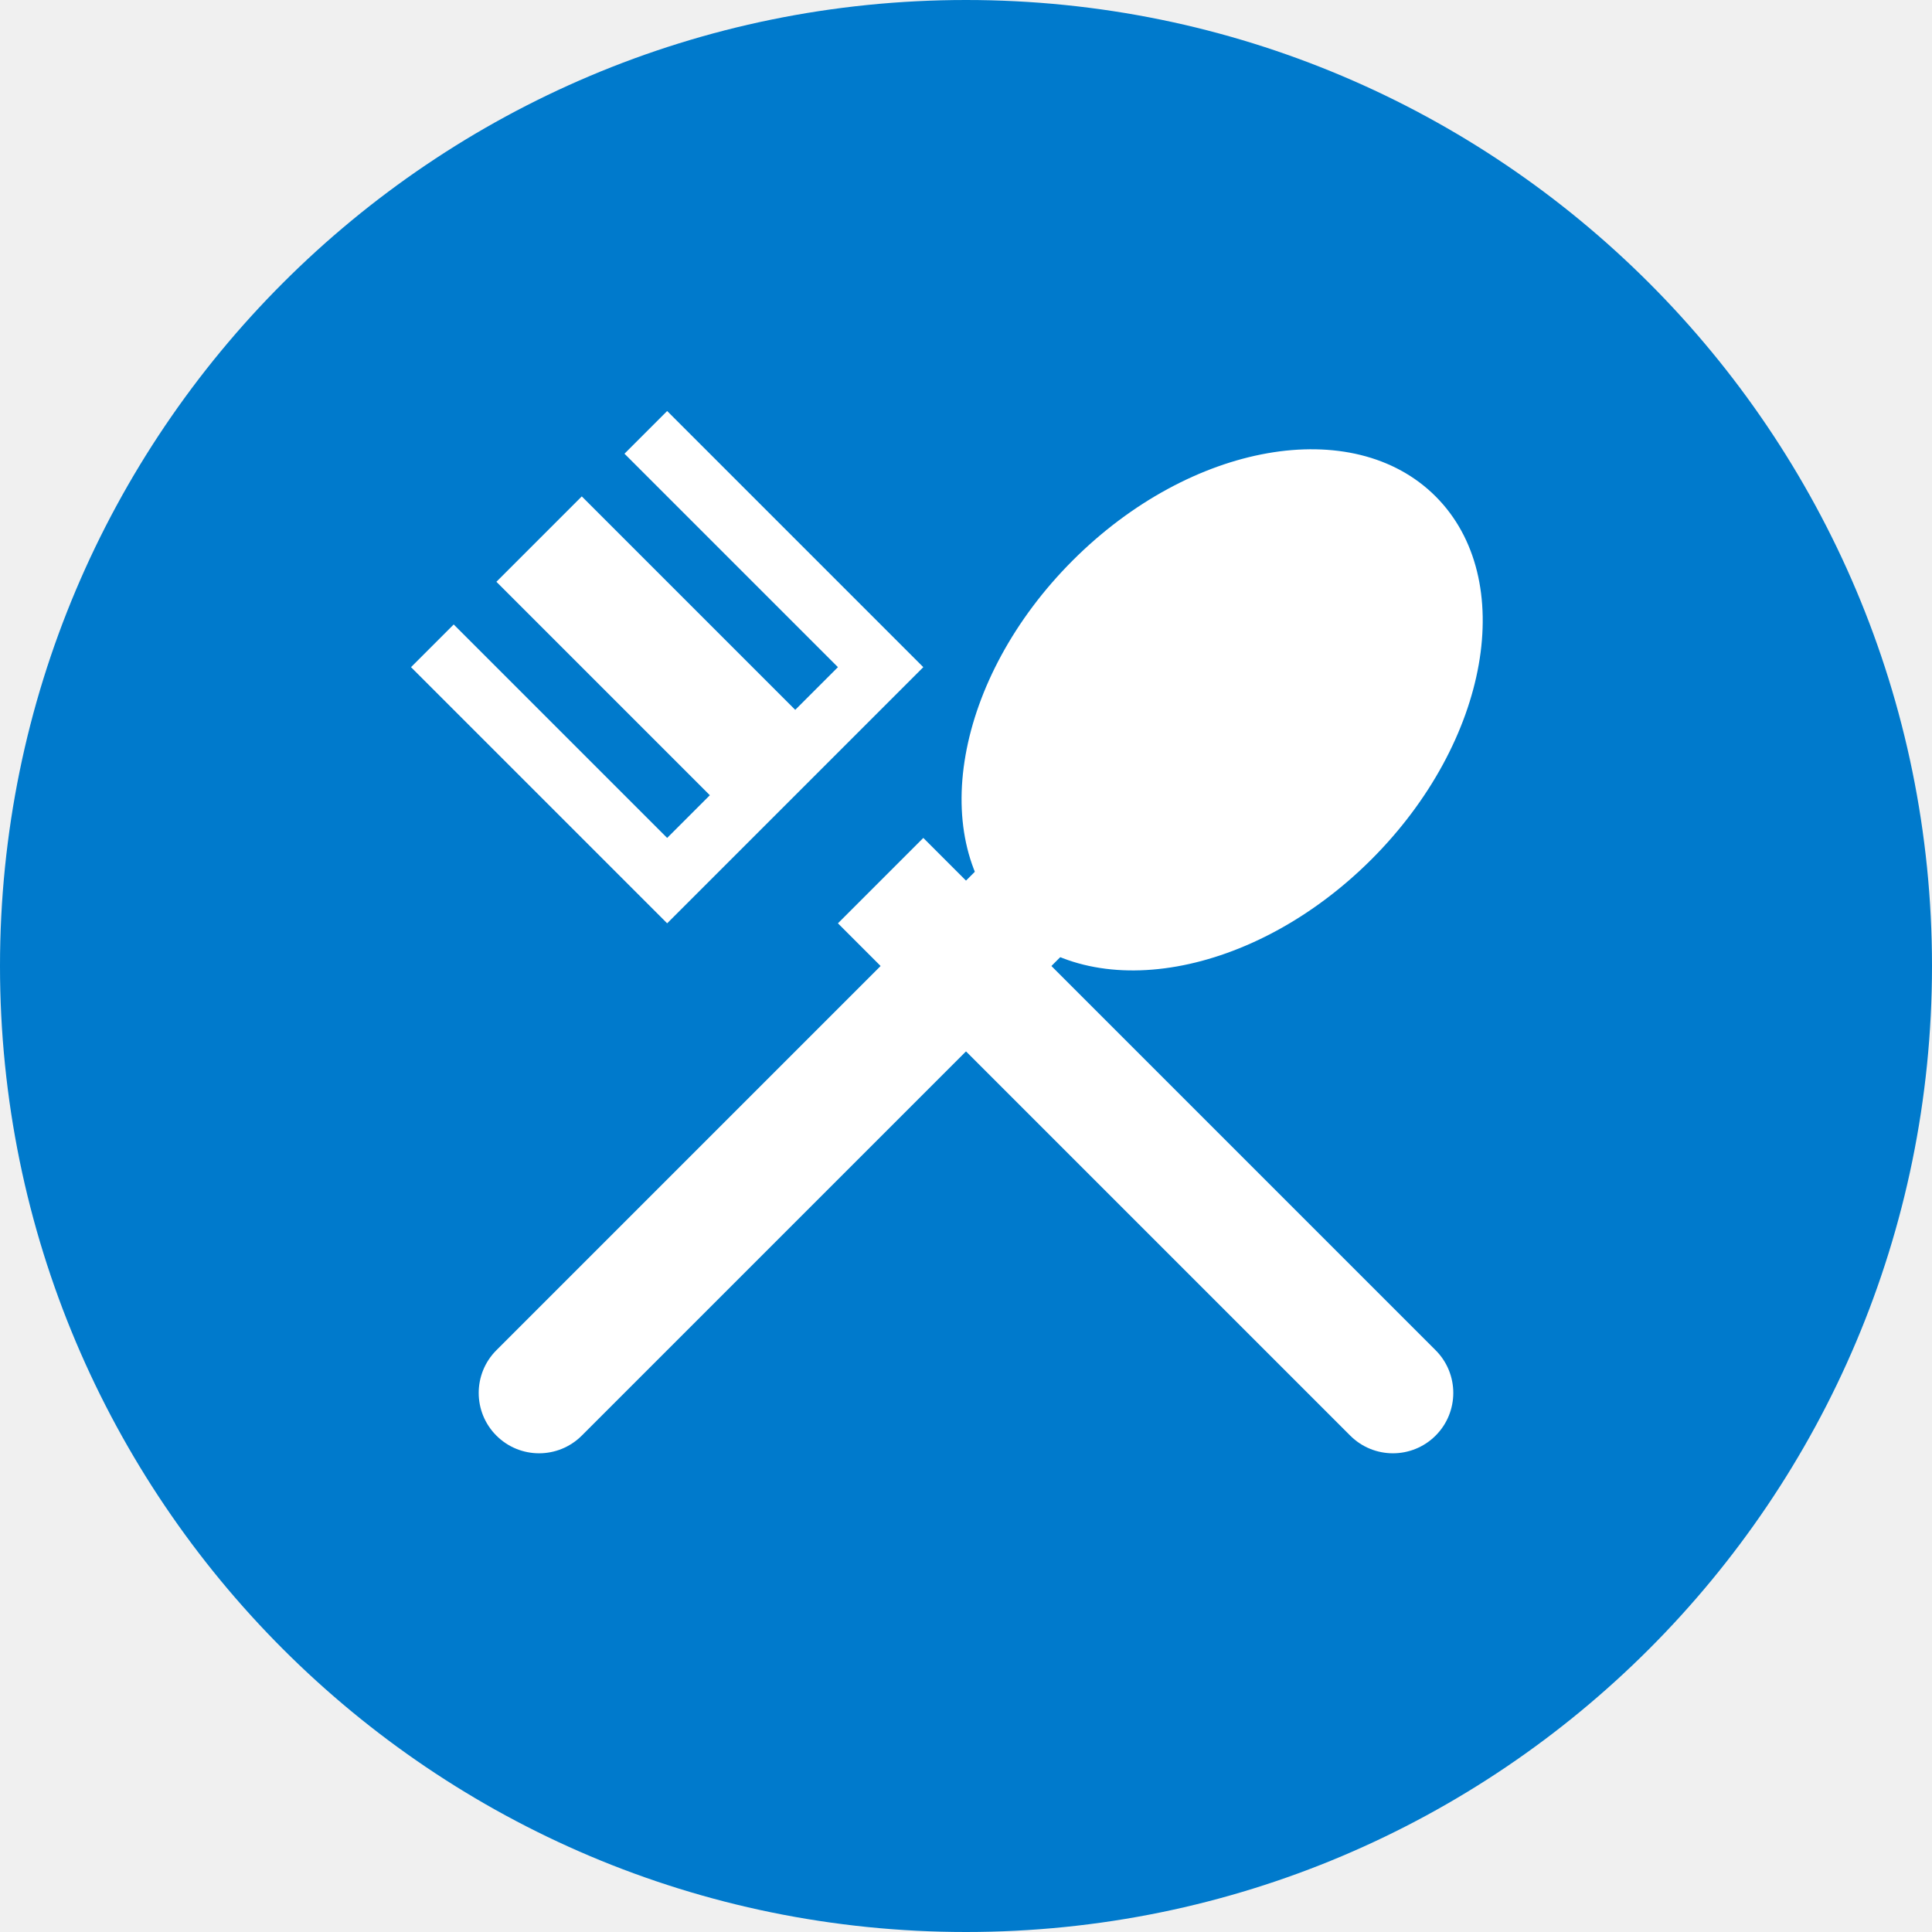
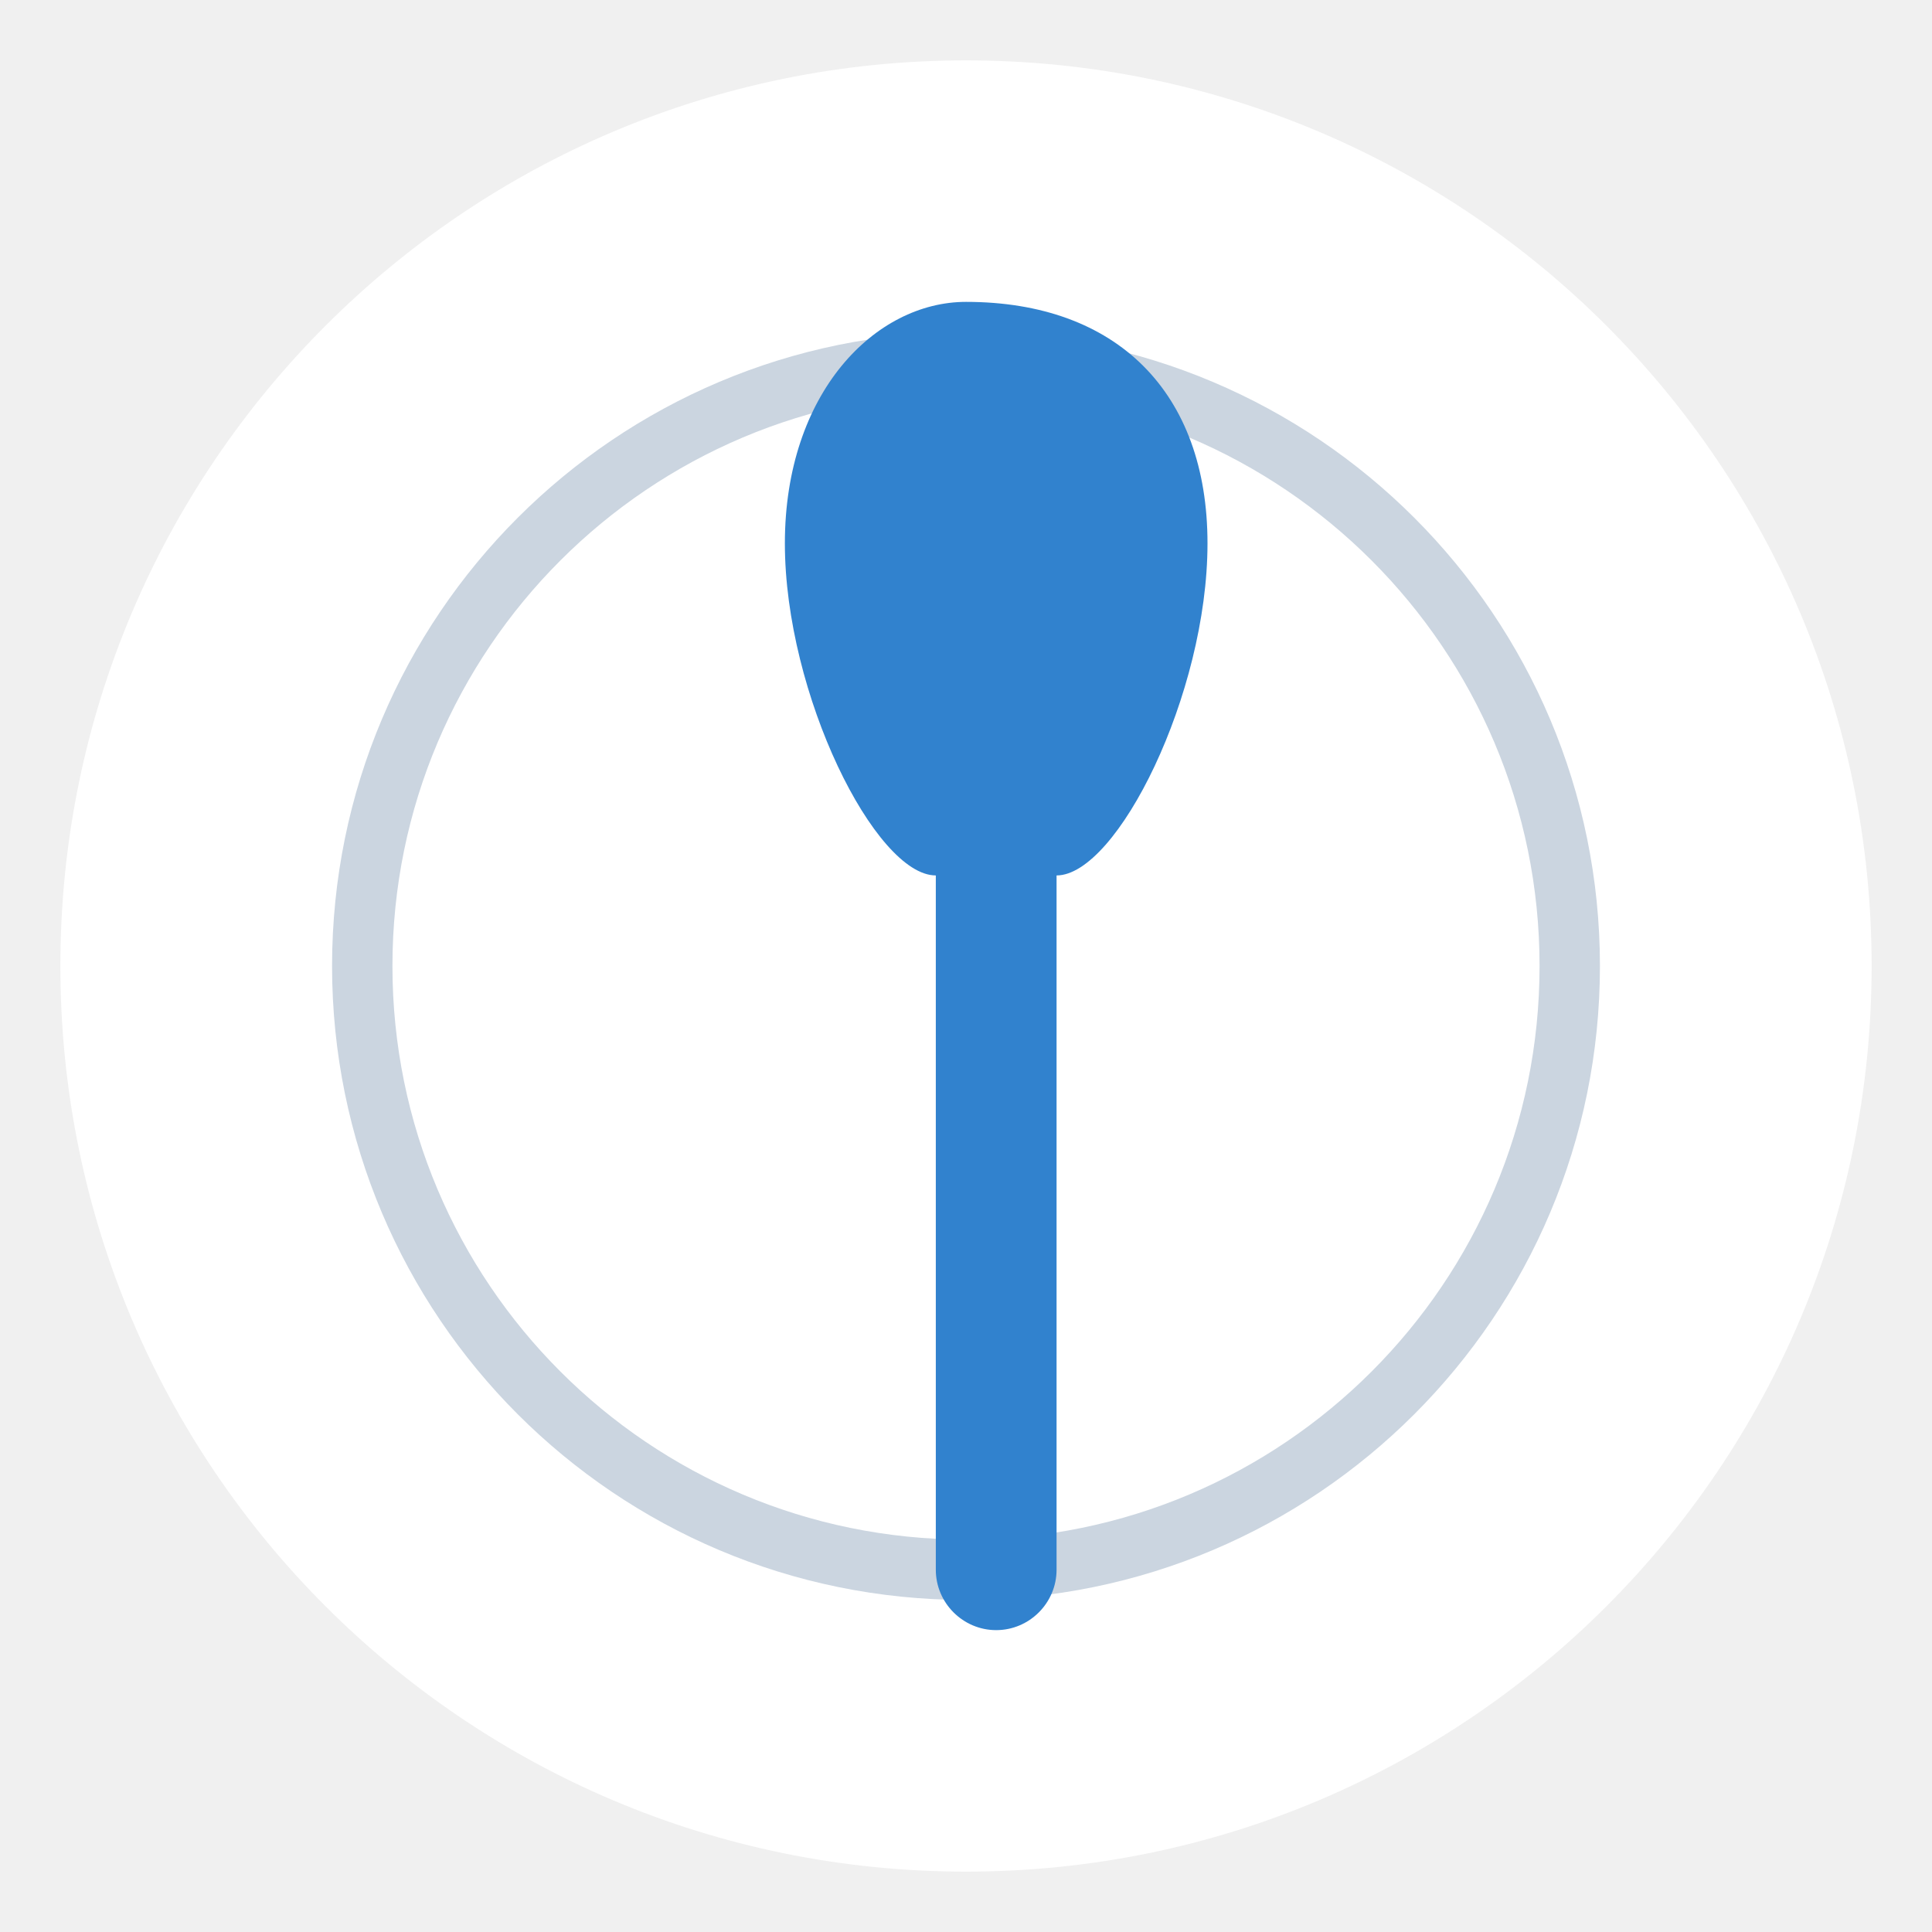
- <svg xmlns="http://www.w3.org/2000/svg" viewBox="0 0 32 32">
-   <circle cx="16" cy="16" r="16" fill="#007acc" />
-   <g transform="rotate(45 16 16)" fill="white">
-     <path d="M15 14 L15 26 A1 1 0 0 0 17 26 L17 14 Z" />
-     <ellipse cx="16" cy="10" rx="3.5" ry="5" />
-   </g>
-   <g transform="rotate(-45 16 16)" fill="white">
-     <path d="M15 14 L15 26 A1 1 0 0 0 17 26 L17 14 Z" />
-     <path d="M13 6 L13 12 L19 12 L19 6 L18 6 L18 11 L17 11 L17 6 L15 6 L15 11 L14 11 L14 6 Z" />
-   </g>
+ <svg xmlns="http://www.w3.org/2000/svg" width="32" height="32" viewBox="0 0 32 32" fill="none">
+   <circle cx="16" cy="16" r="15" fill="white" />
+   <circle cx="16" cy="16" r="10" stroke="#CBD5E0" stroke-width="1" />
+   <path d="M16 5C14.5 5 13 6.5 13 9C13 11.5 14.5 14.5 15.5 14.5V26C15.5 26.55 15.95 27 16.5 27C17.05 27 17.5 26.55 17.5 26V14.5C18.5 14.5 20 11.5 20 9C20 6.5 18.5 5 16 5Z" fill="#3182CE" />
</svg>
